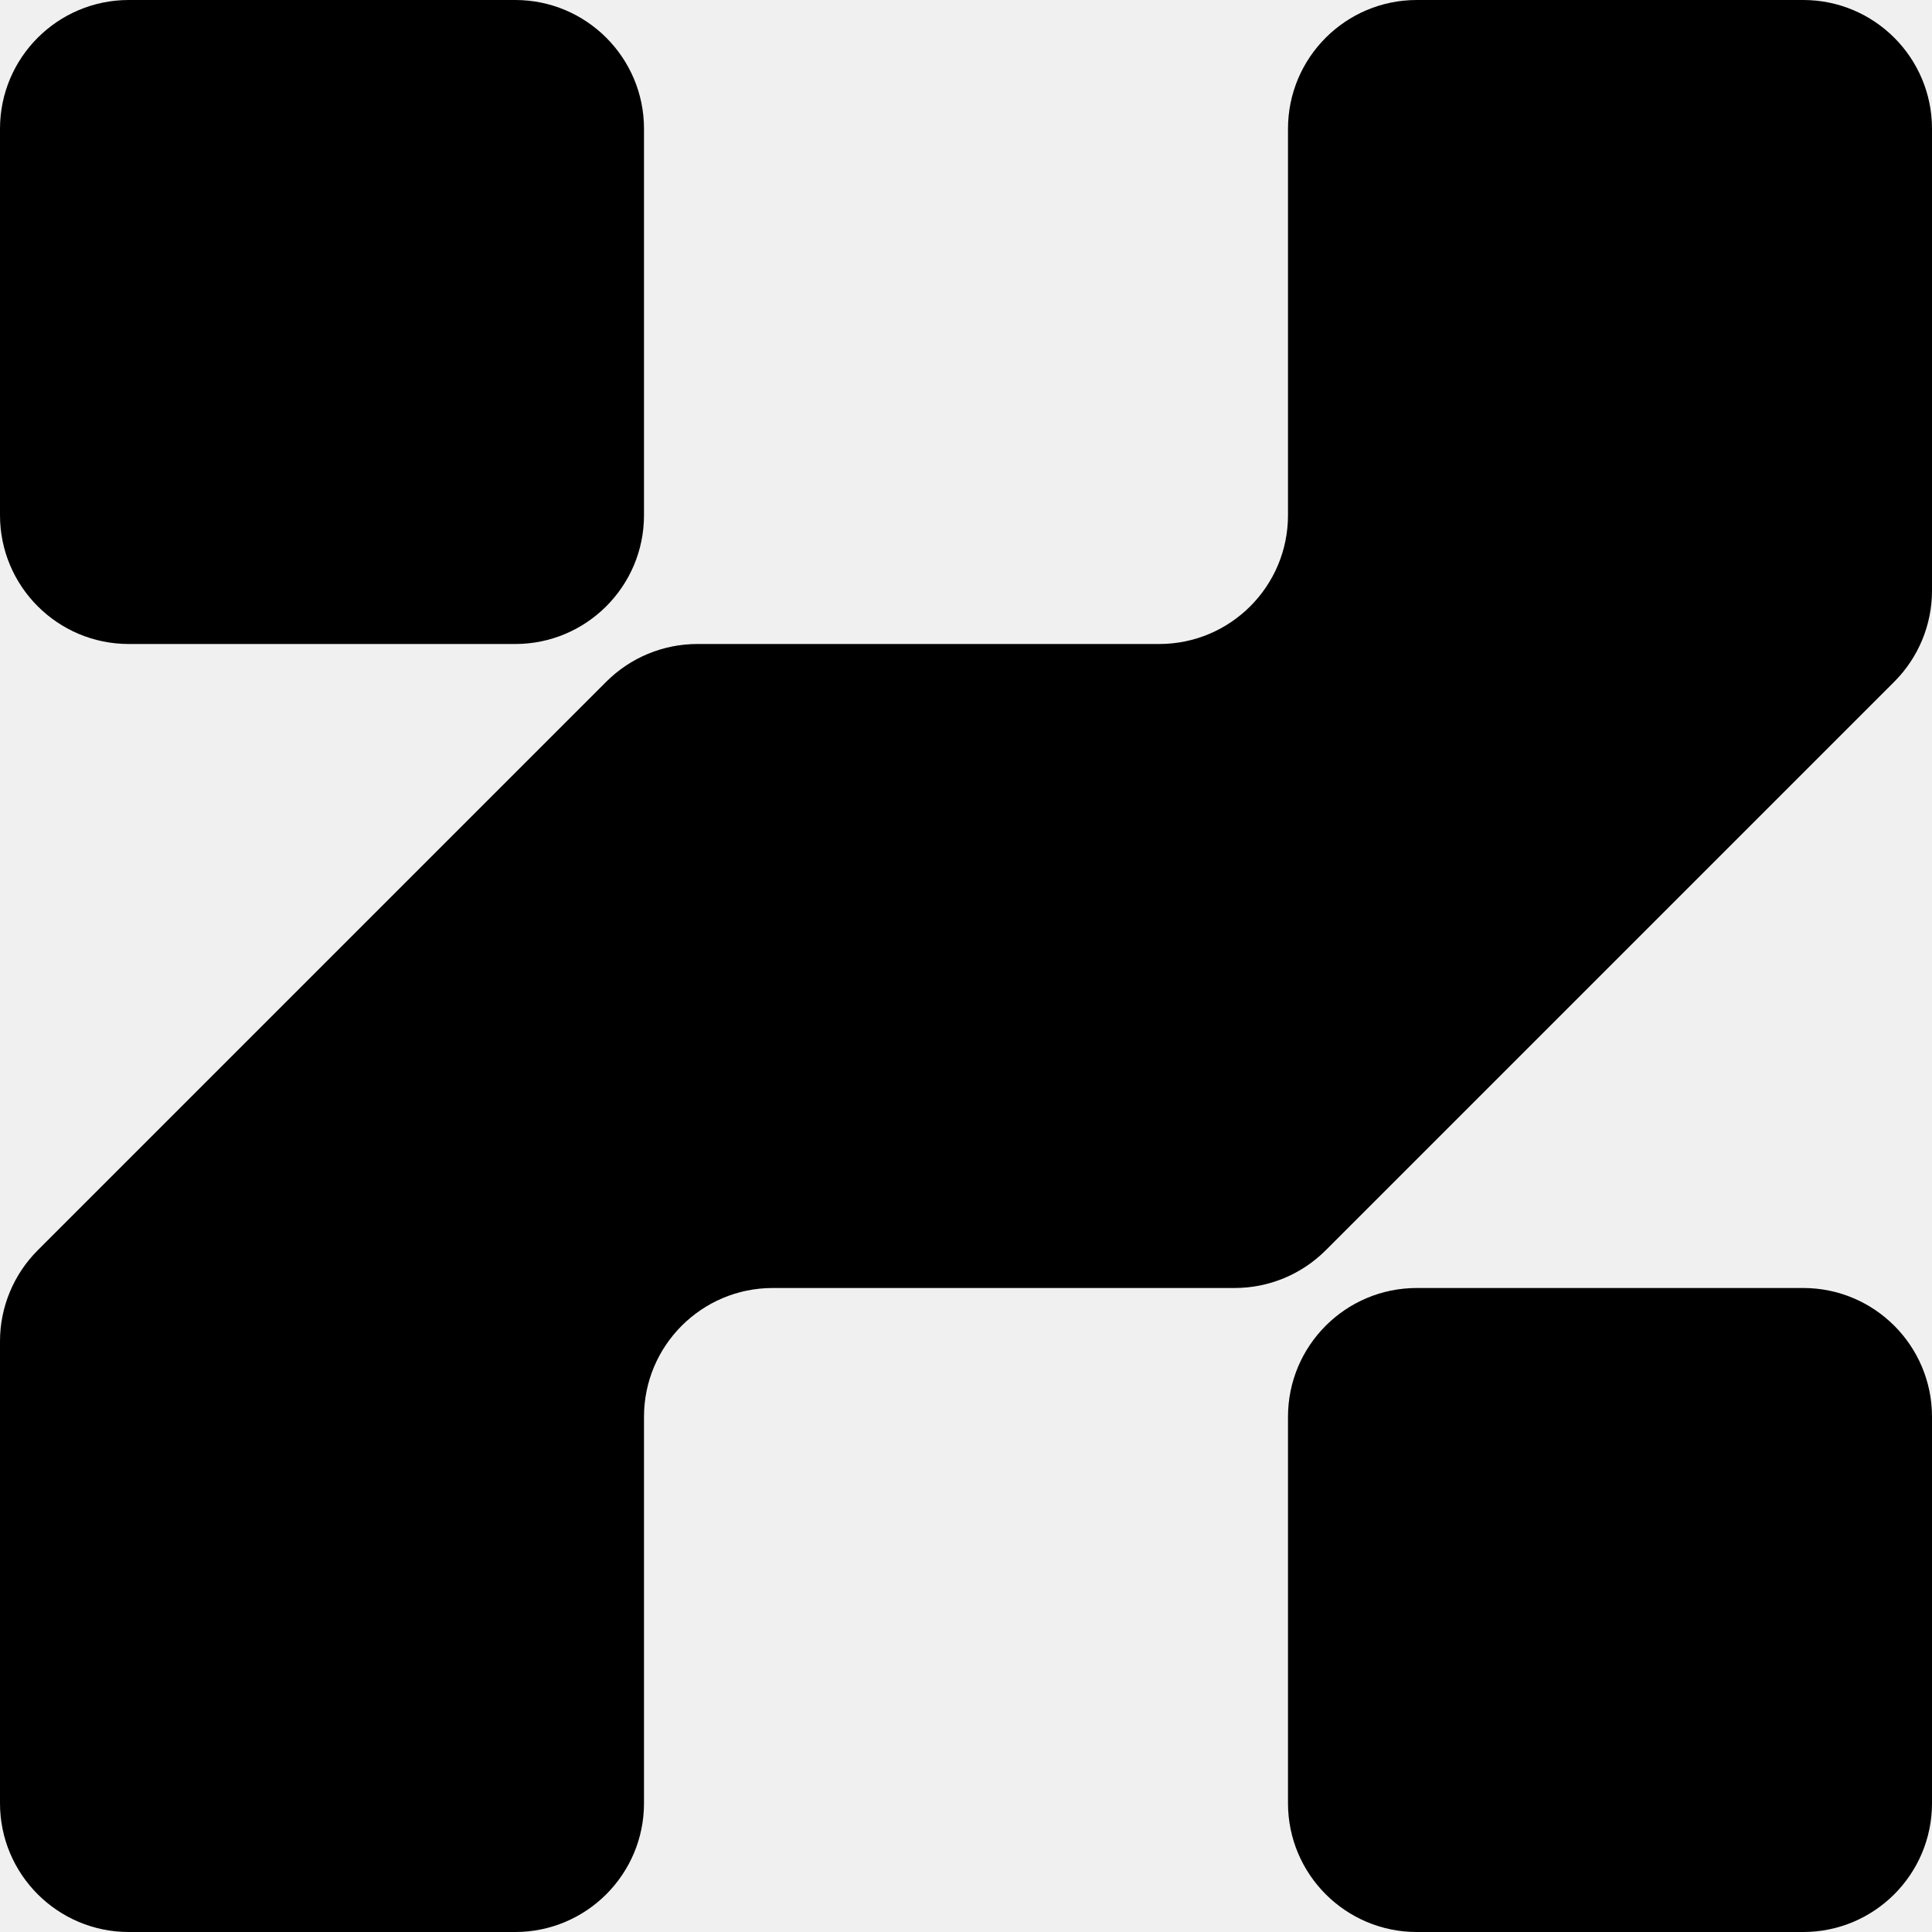
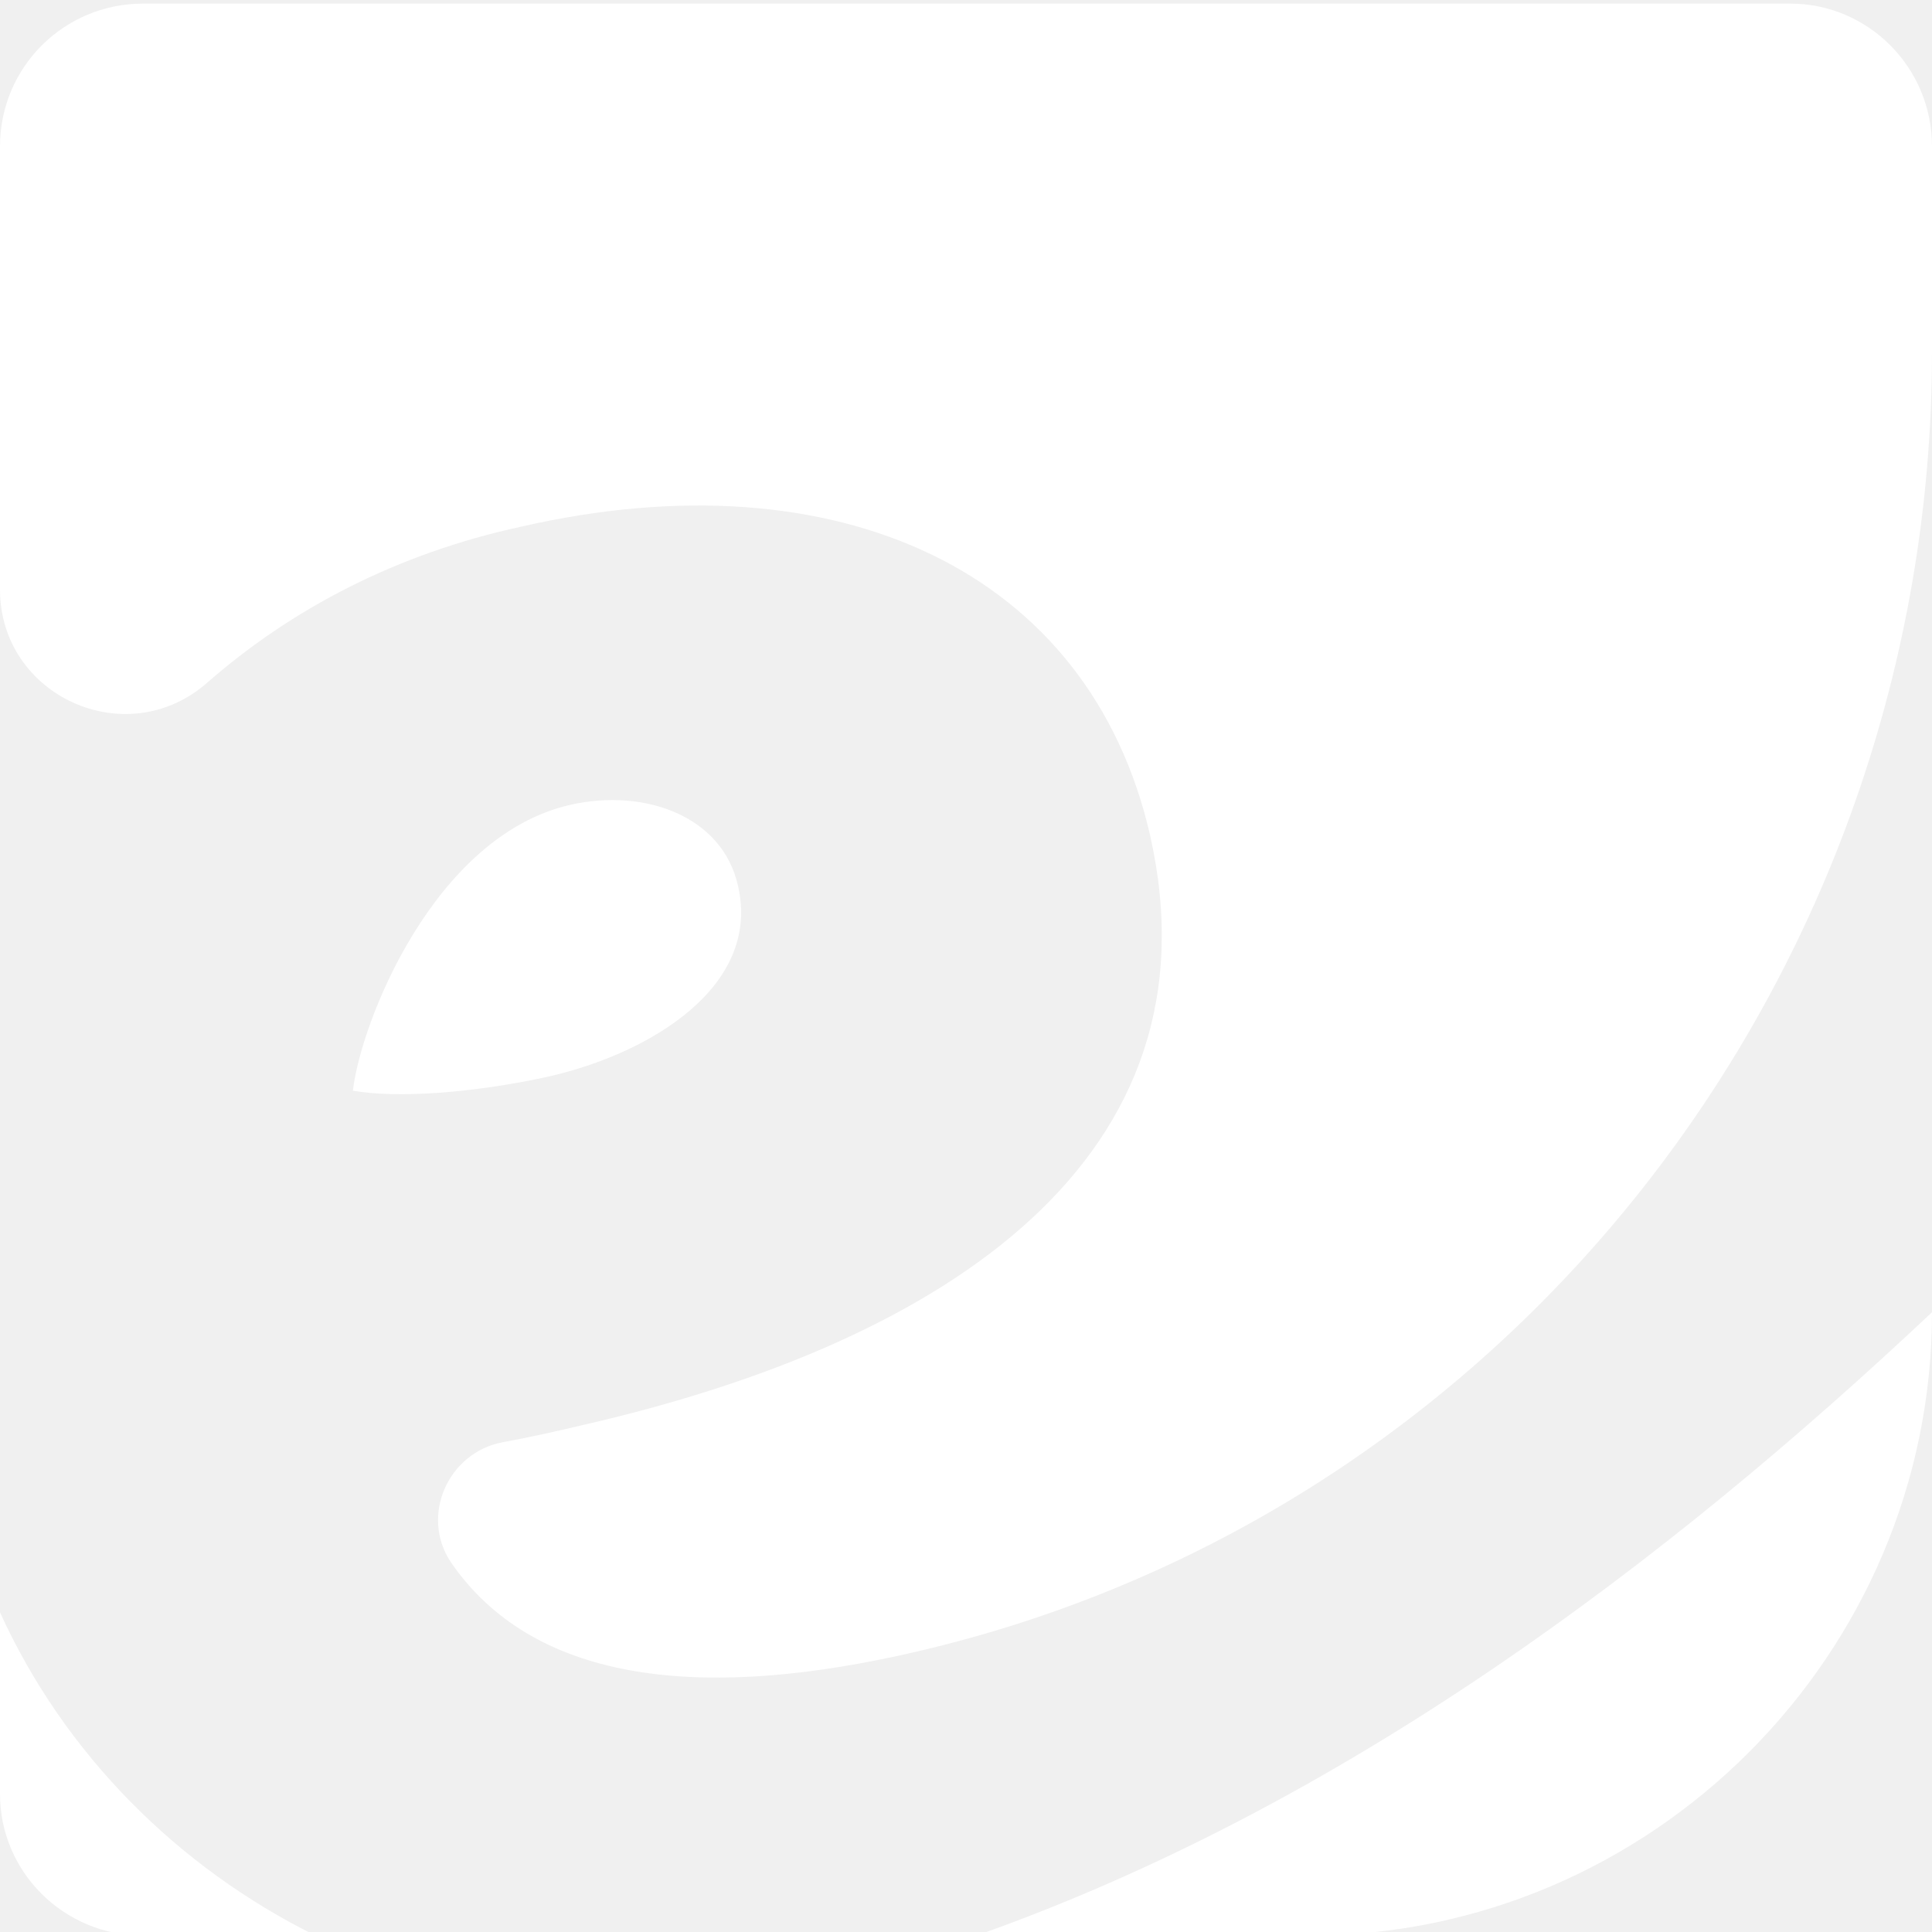
- <svg xmlns="http://www.w3.org/2000/svg" viewBox="0 0 512 512">
-   <style>
-     @media (prefers-color-scheme: dark) {
-       .a { fill: #f0f0f0 }
-     }
-   </style>
-   <path class="a" d="M477.867 341.333c18.851 0 34.133 15.282 34.133 34.134v102.4C512 496.718 496.718 512 477.867 512h-102.4c-18.852 0-34.134-15.282-34.134-34.133v-102.4c0-18.852 15.282-34.134 34.134-34.134zM136.533 0c18.852 0 34.134 15.282 34.134 34.133v102.4c0 18.852-15.282 34.134-34.134 34.134h-102.4C15.282 170.667 0 155.385 0 136.533v-102.4C0 15.282 15.282 0 34.133 0zm365.47 180.664A34.13 34.13 0 0 0 512 156.528V34.133C512 15.282 496.718 0 477.867 0h-102.4c-18.852 0-34.134 15.282-34.134 34.133v102.4c0 18.852-15.282 34.134-34.133 34.134H184.805a34.13 34.13 0 0 0-24.136 9.997L9.997 331.336A34.13 34.13 0 0 0 0 355.472v122.395C0 496.718 15.282 512 34.133 512h102.4c18.852 0 34.134-15.282 34.134-34.133v-102.4c0-18.852 15.282-34.134 34.133-34.134h122.395a34.13 34.13 0 0 0 24.136-9.997z" />
+ <svg xmlns="http://www.w3.org/2000/svg" width="1600" zoomAndPan="magnify" viewBox="0 0 1200 1200" height="1600" preserveAspectRatio="xMidYMid meet" version="1.0">
+   <defs>
+     <clipPath id="3b2f580c76">
+       <path d="M 0 2.246 L 1200 2.246 L 1200 1042 L 0 1042 Z M 0 2.246 " clip-rule="nonzero" />
+     </clipPath>
+   </defs>
+   <path fill="#ffffff" d="M 196 1202.246 L 88.801 1202.246 C 40 1202.246 0 1163.047 0 1114.246 L 0 1001.445 C 40 1089.445 110.398 1159.848 196 1202.246 Z M 196 1202.246 " fill-opacity="1" fill-rule="evenodd" />
+   <path fill="#ffffff" d="M 1200 815.047 C 1200 1027.848 1025.602 1202.246 812.801 1202.246 L 606.398 1202.246 C 835.199 1121.445 1035.199 970.246 1200 815.047 Z M 1200 815.047 " fill-opacity="1" fill-rule="evenodd" />
+   <g clip-path="url(#3b2f580c76)">
+     <path fill="#ffffff" d="M 88.801 2.246 L 1112 2.246 C 1160 2.246 1200 41.445 1200 91.047 L 1200 218.246 C 1200 605.445 935.199 947.047 556.801 1028.645 C 431.199 1055.848 330.398 1043.848 280 970.246 C 260.801 941.445 278.398 902.246 312 895.848 C 329.602 892.645 347.199 888.645 364 884.645 C 589.602 832.645 759.199 718.246 714.398 519.047 C 676.801 354.246 520 282.246 324 327.047 C 246.398 343.848 180.801 378.246 128 424.645 C 77.602 467.848 0 431.848 0 366.246 L 0 91.047 C 0 41.445 40 2.246 88.801 2.246 Z M 88.801 2.246 " fill-opacity="1" fill-rule="evenodd" />
+   </g>
+   <path fill="#ffffff" d="M 219.199 677.445 C 224 635.047 269.602 519.047 354.398 499.848 C 400.801 489.445 448.801 507.047 458.398 550.246 C 472.801 612.645 404 654.246 340.801 668.645 C 293.602 679.047 246.398 682.246 219.199 677.445 Z M 219.199 677.445 " fill-opacity="1" fill-rule="evenodd" />
</svg>
